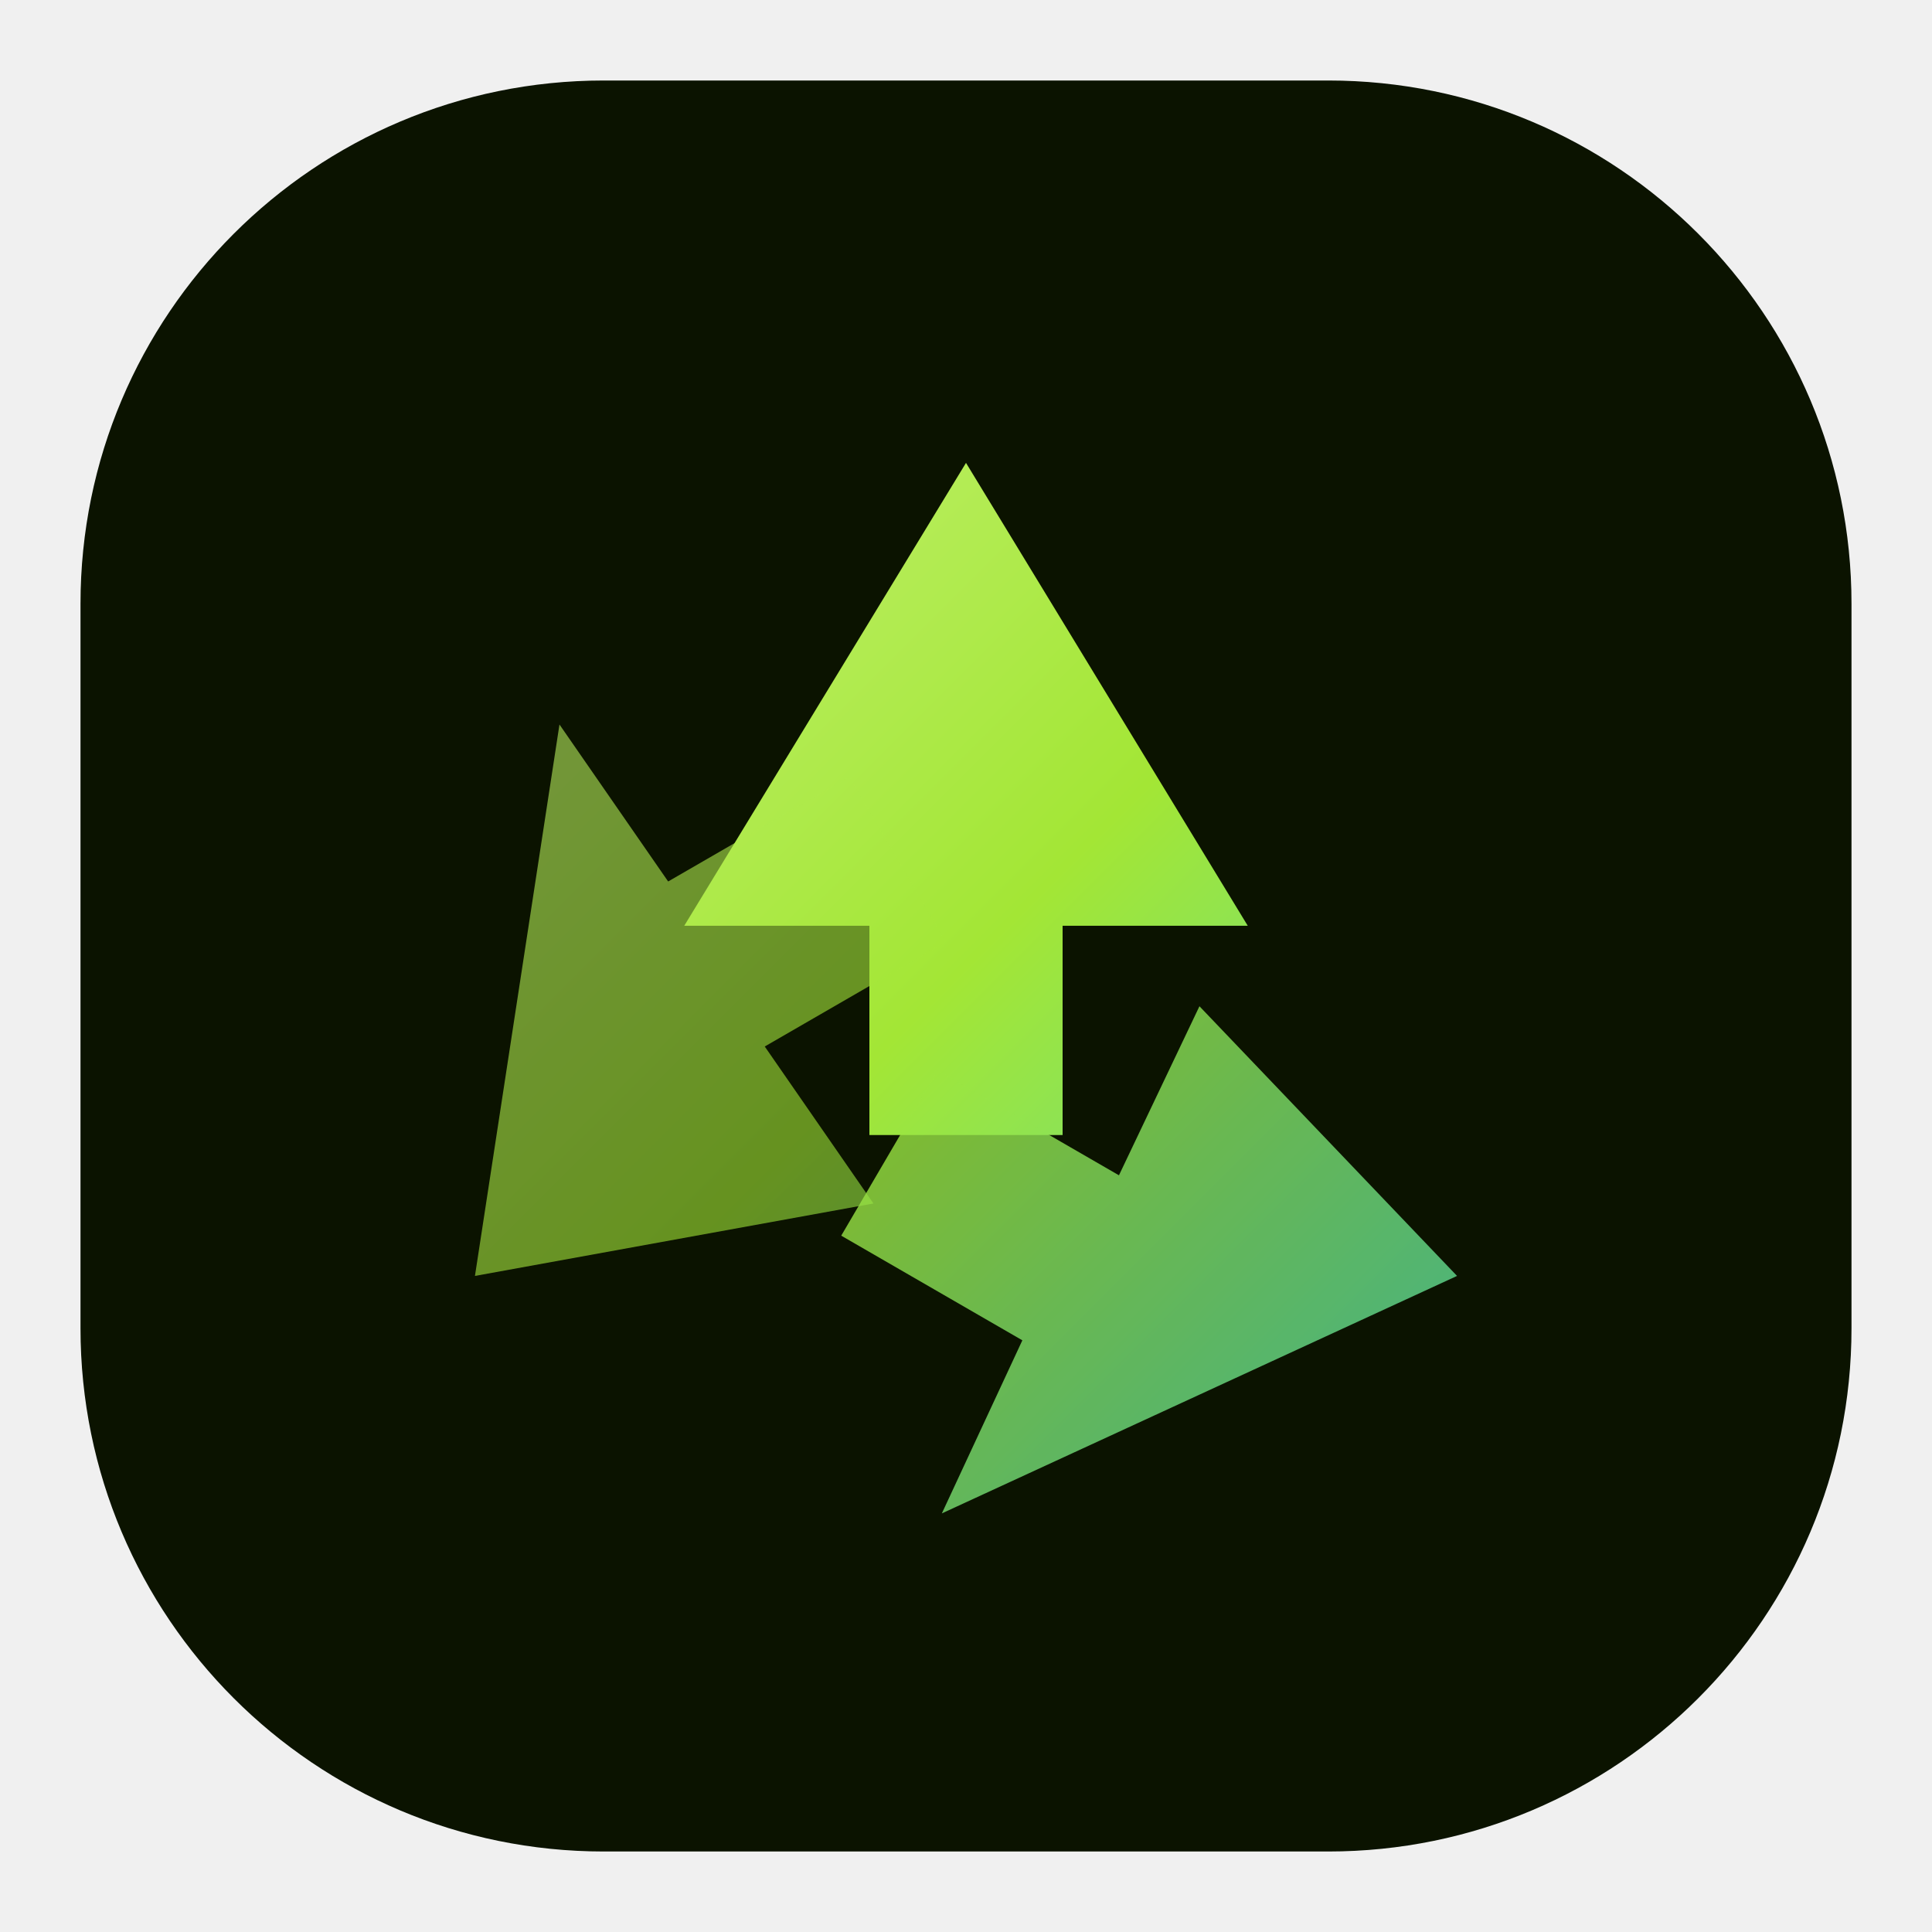
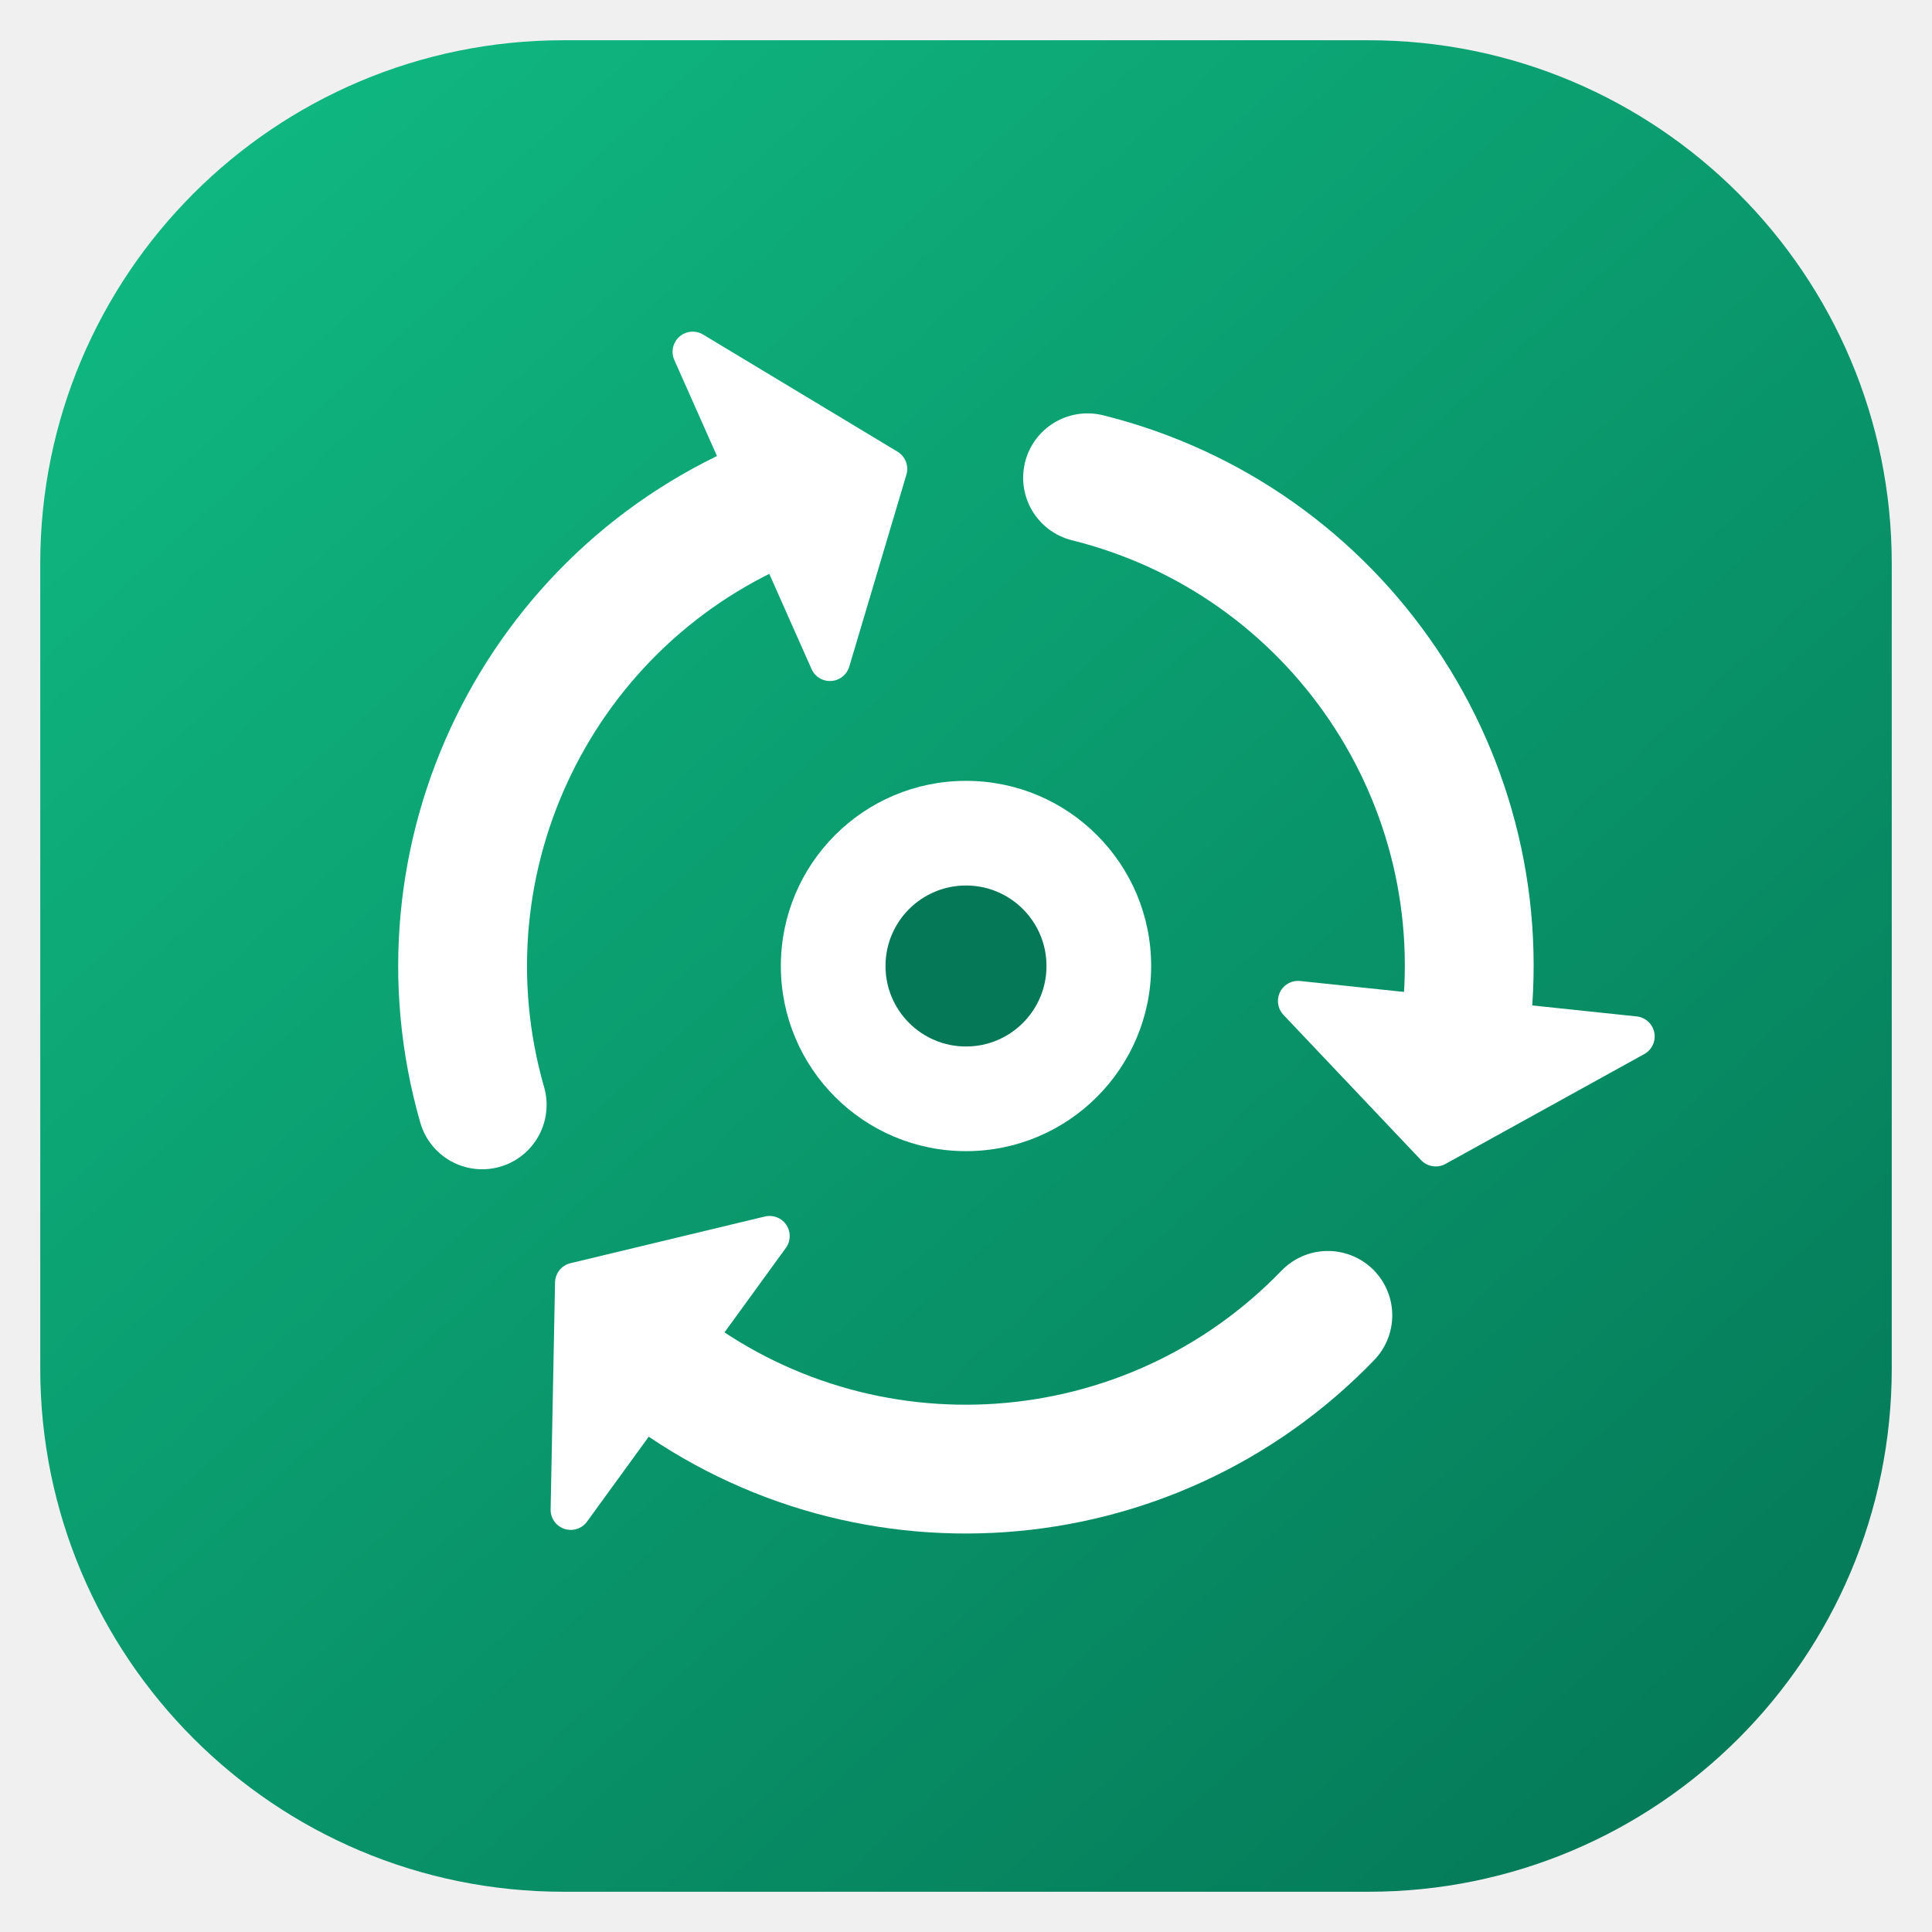
- <svg xmlns="http://www.w3.org/2000/svg" viewBox="0 0 48 48">
+ <svg xmlns="http://www.w3.org/2000/svg" width="48" height="48" viewBox="0 0 48 48" fill="none">
  <defs>
-     <linearGradient id="g" x1="4" y1="4" x2="44" y2="44" gradientUnits="userSpaceOnUse">
-       <stop stop-color="#d9f99d" />
-       <stop offset=".5" stop-color="#a3e635" />
-       <stop offset="1" stop-color="#22d3ee" />
+     <linearGradient id="rhg" x1="4" y1="2" x2="44" y2="46" gradientUnits="userSpaceOnUse">
+       <stop stop-color="#10b981" />
+       <stop offset="1" stop-color="#047857" />
    </linearGradient>
  </defs>
-   <rect x="2" y="2" width="44" height="44" rx="13" fill="#0b1300" />
-   <path d="M24 11.5 31 23h-4.6v5.2h-4.8V23H17z" fill="url(#g)" />
-   <path d="M36.2 31.7 23.4 37.6l2-4.3-4.5-2.6 2.4-4.1 4.5 2.6 2-4.2z" fill="url(#g)" opacity=".8" />
-   <path d="M11.8 31.7 13.9 18l2.7 3.9 4.5-2.6 2.4 4.1-4.5 2.6 2.7 3.9z" fill="url(#g)" opacity=".6" />
+   <rect x="1" y="1" width="46" height="46" rx="13" fill="url(#rhg)" />
+   <path d="M27.02 11.87A12.5 12.5 0 0 1 36.38 25.74M32.99 32.68A12.5 12.5 0 0 1 16.3 33.85M11.98 27.45A12.5 12.5 0 0 1 19.32 12.41" stroke="#fff" stroke-width="3.2" stroke-linecap="round" fill="none" />
+   <path d="M40.61 25.75L35.67 28.48L32.25 24.87ZM14.18 37.51L14.29 31.87L19.12 30.71ZM17.21 8.74L22.04 11.65L20.62 16.42Z" fill="#fff" stroke="#fff" stroke-width="1" stroke-linejoin="round" />
+   <circle cx="24" cy="24" r="4.6" fill="#fff" />
+   <circle cx="24" cy="24" r="2" fill="#047857" />
</svg>
